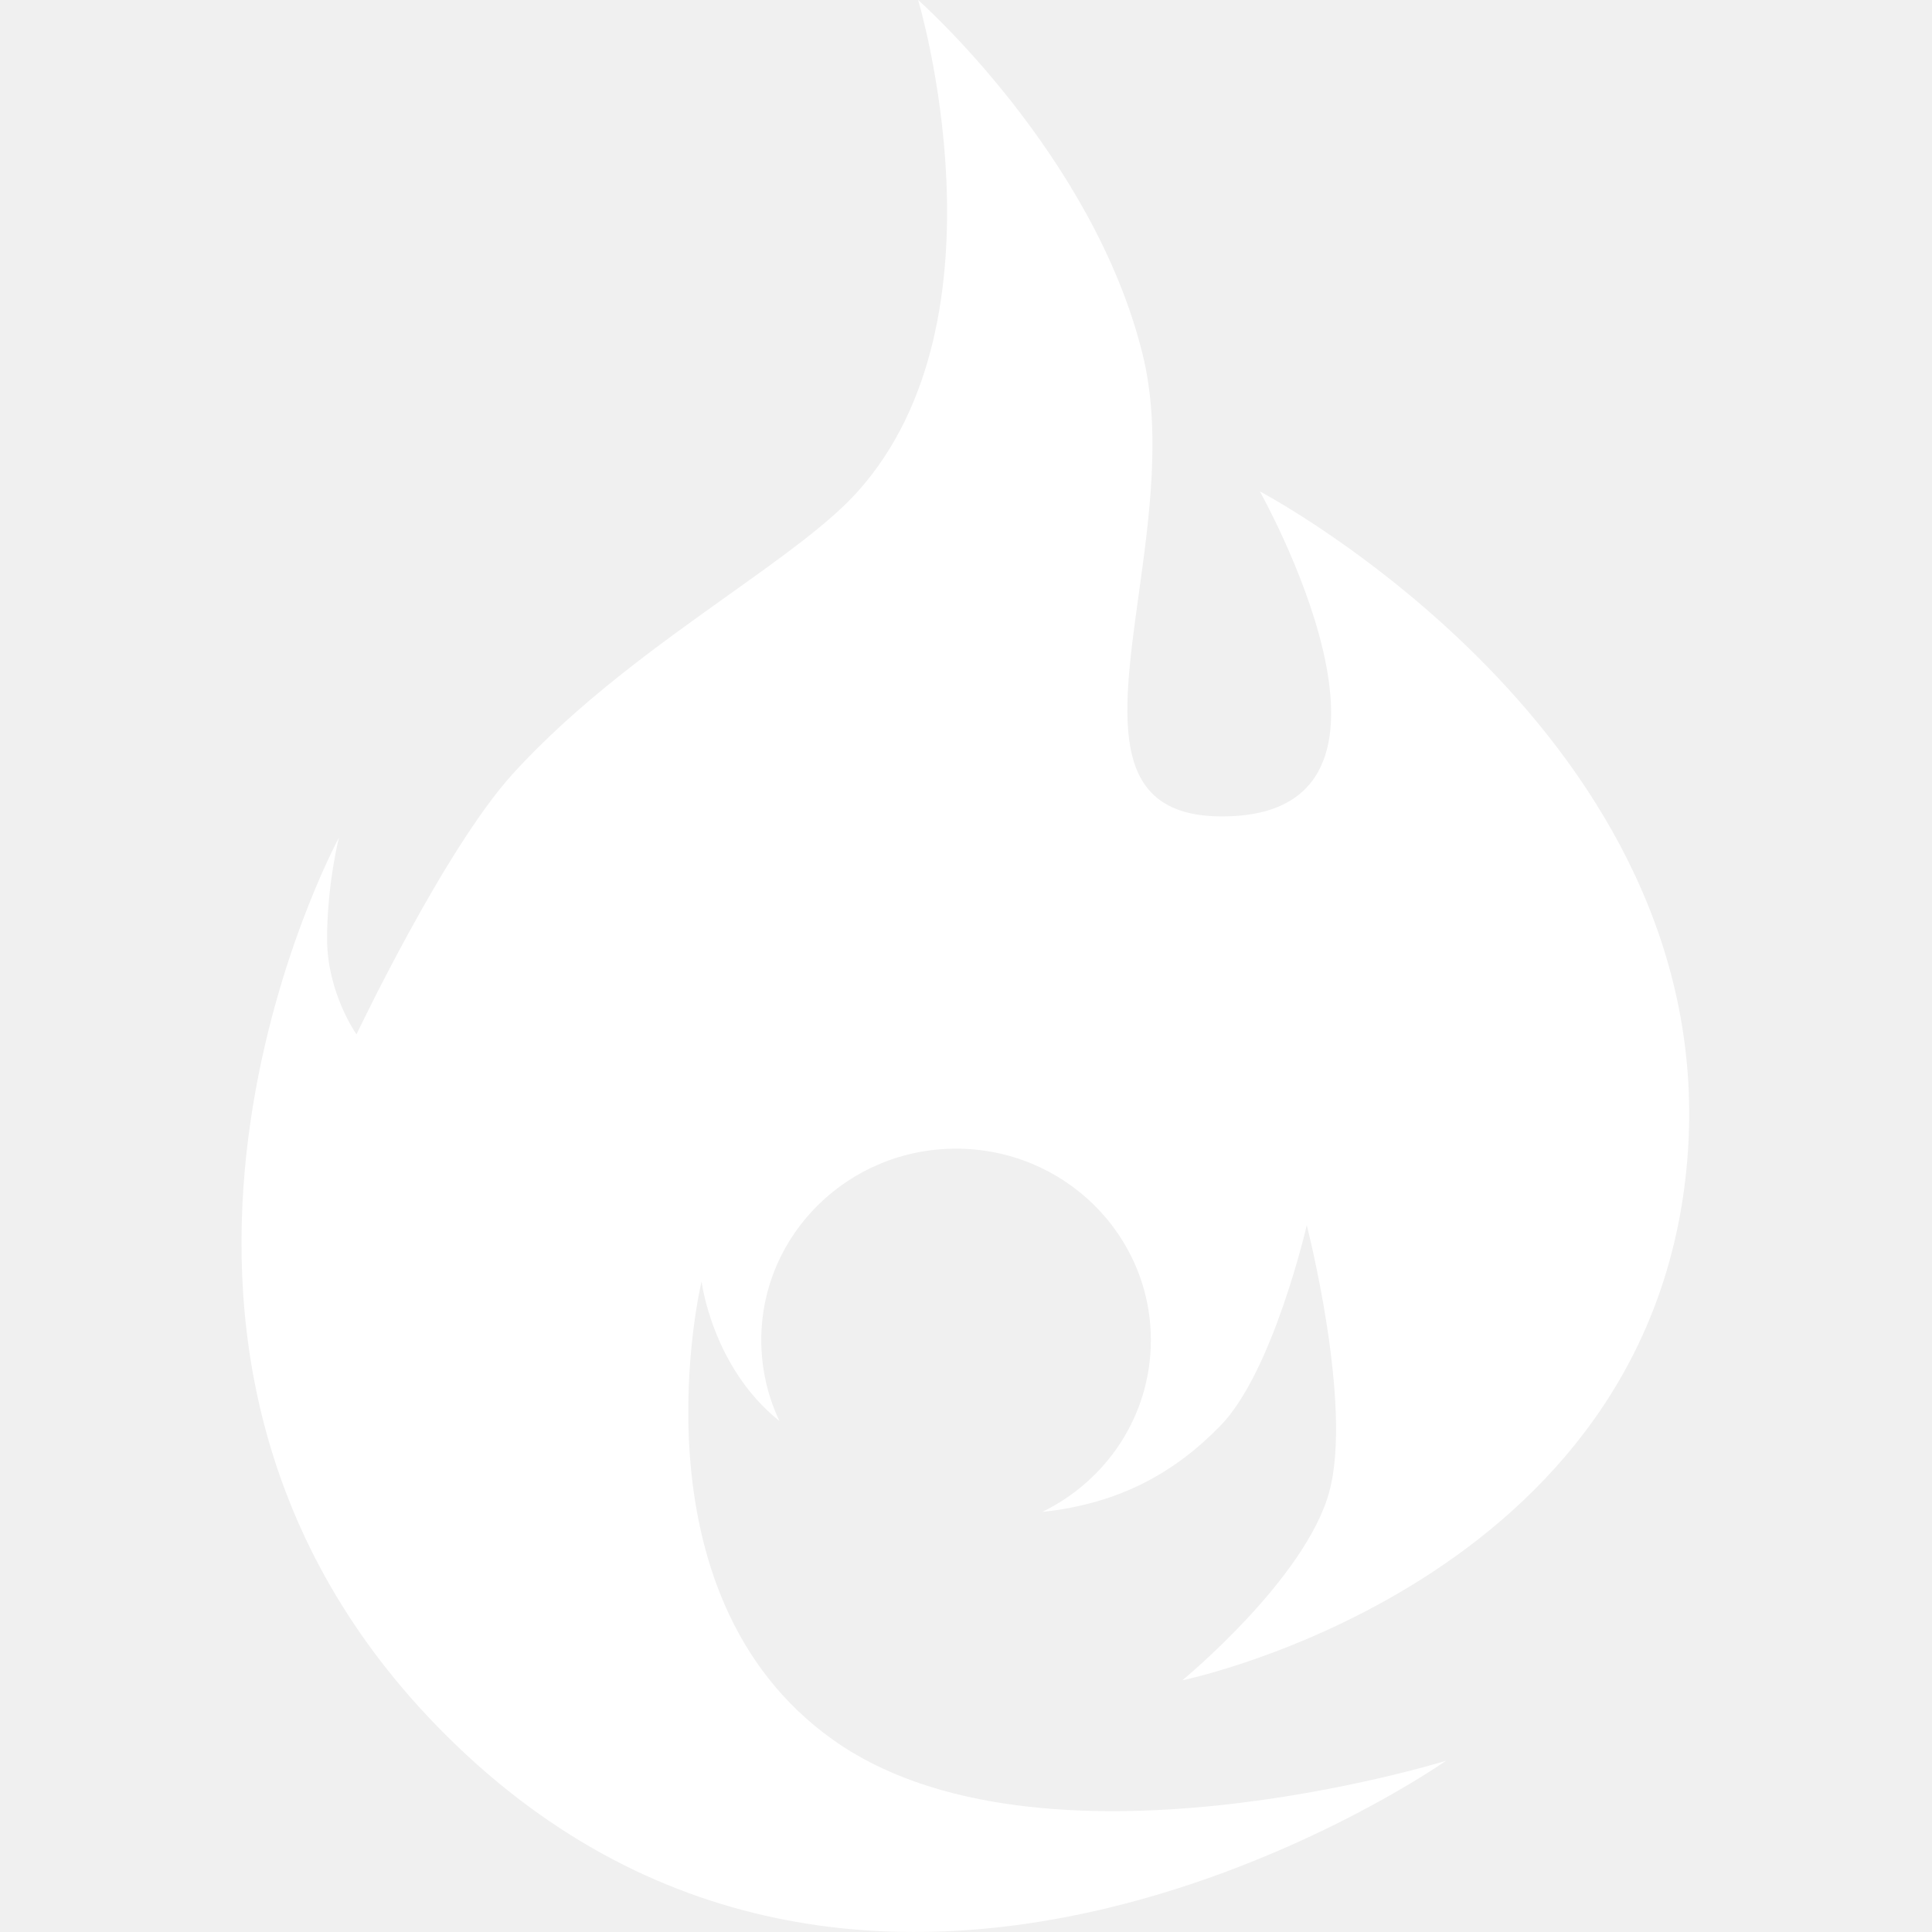
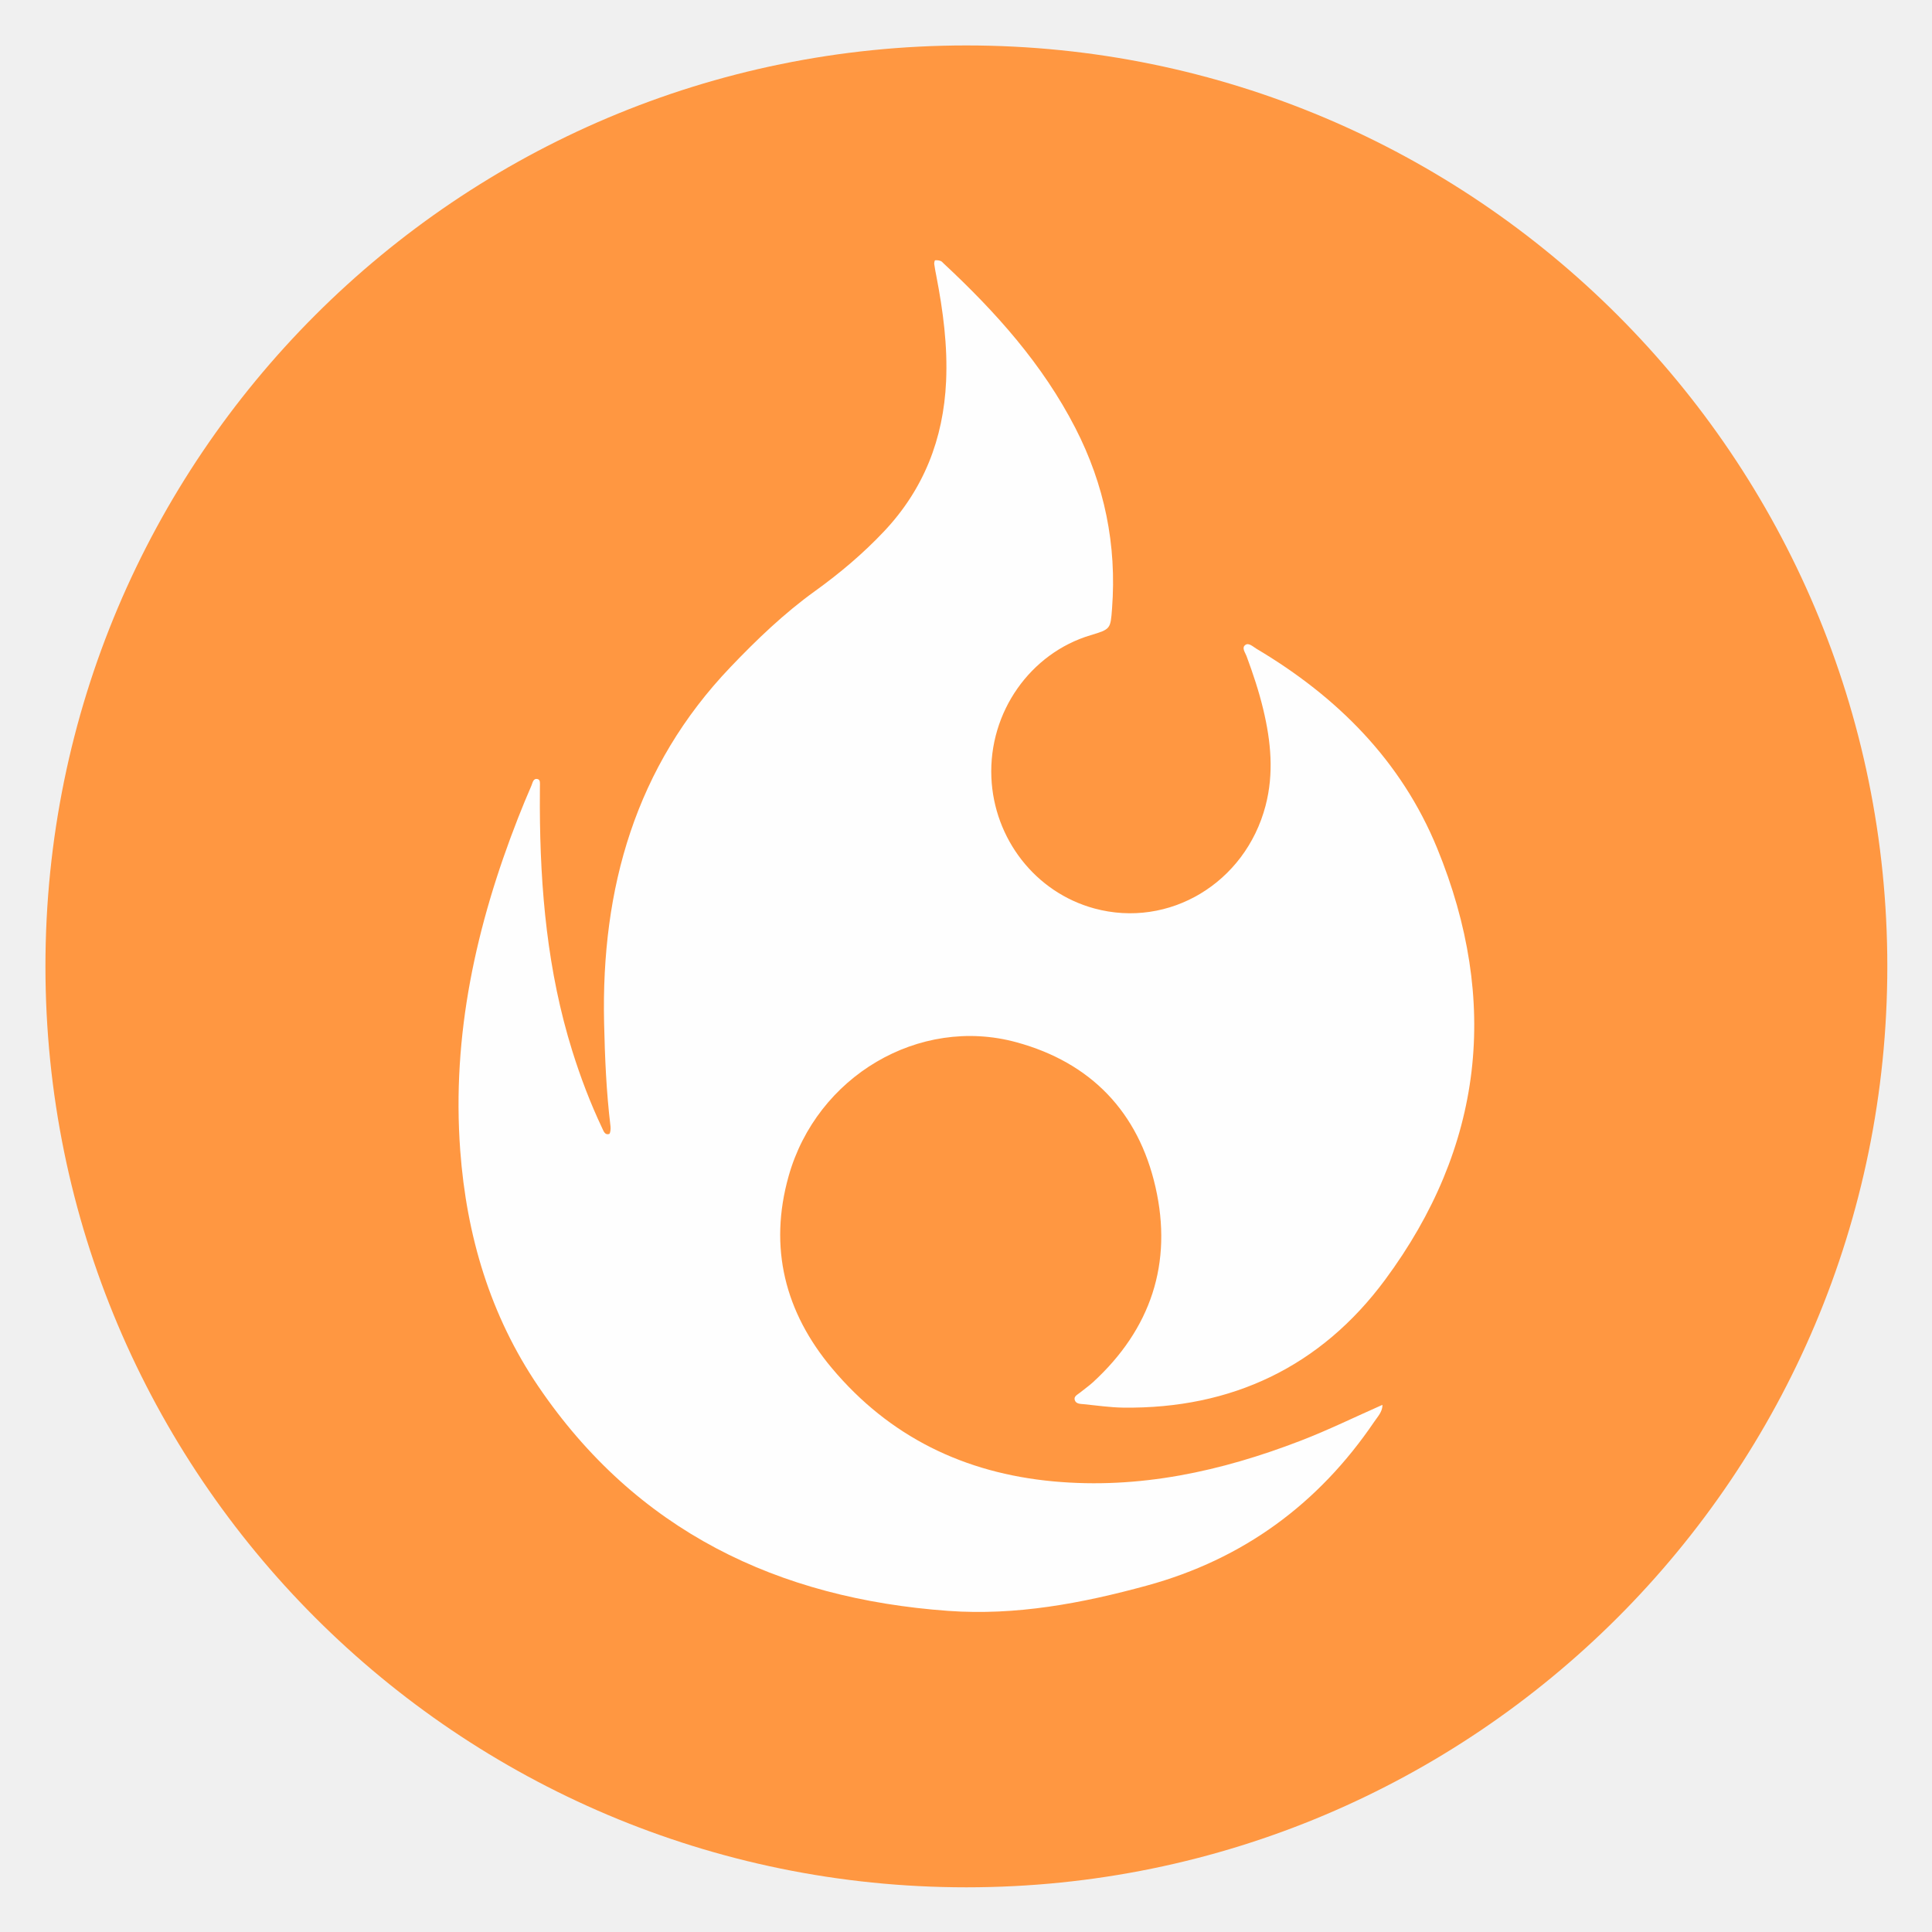
- <svg xmlns="http://www.w3.org/2000/svg" width="512" height="512" viewBox="0 0 512 512" fill="none">
-   <path fill-rule="evenodd" clip-rule="evenodd" d="M352.258 395.394C358.584 372.263 346.305 324.71 346.305 324.71C346.305 324.71 337.399 363.449 323.483 377.767C311.611 389.98 297.066 398.451 276.206 400.677C293.261 392.393 304.99 375.12 304.99 355.155C304.99 327.129 281.878 304.409 253.368 304.409C224.858 304.409 201.745 327.129 201.745 355.155C201.745 362.809 203.47 370.068 206.557 376.576C188.725 362.37 185.921 339.594 185.921 339.594C185.921 339.594 166.009 422.264 220.875 461.152C275.74 500.04 383.219 466.614 383.219 466.614C383.219 466.614 229.41 574.837 115.436 457.05C17.257 355.584 89.811 222.003 89.811 222.003C89.811 222.003 86.678 234.395 86.678 248.78C86.678 263.165 94.477 274.11 94.477 274.11C94.477 274.11 117.742 225.071 135.848 205.128C152.984 186.254 174.465 170.946 193.019 157.724C207.301 147.546 219.849 138.604 227.343 130.223C268.62 84.069 243.311 0 243.311 0C243.311 0 289.841 41.02 302.831 93.998C307.783 114.192 304.597 137.169 301.749 157.716C297.125 191.072 293.388 218.025 326.793 216.276C380.775 213.449 333.866 130.223 333.866 130.223C333.866 130.223 456.318 194.583 447.17 307.145C438.021 419.707 313.324 445.297 313.324 445.297C313.324 445.297 345.931 418.525 352.258 395.394Z" fill="white" />
+ <svg xmlns="http://www.w3.org/2000/svg" version="1.1" id="Capa_1" x="0px" y="0px" viewBox="0 0 255.1 255.1" style="enable-background:new 0 0 255.1 255.1;" xml:space="preserve">
+   <style type="text/css">
+ 	.st0{fill:#FF9741;}
+ 	.st1{fill:#FEFEFE;}
+ </style>
+   <circle class="st0" cx="127.6" cy="127.6" r="121.6" />
+   <path class="st1" d="M182.541,185.55c-0.027,0.889-0.626,1.494-1.083,2.168c-7.367,10.861-17.313,18.158-30,21.634  c-8.584,2.352-17.308,3.991-26.233,3.349c-22.541-1.622-41.215-10.568-54.166-29.673c-6.34-9.352-9.461-19.891-10.291-31.121  c-1.129-15.261,2.104-29.771,7.626-43.879c0.566-1.445,1.16-2.88,1.778-4.303c0.162-0.373,0.232-1.018,0.842-0.847  c0.357,0.1,0.274,0.608,0.276,0.955c0.006,0.913-0.013,1.827-0.009,2.74c0.041,10.913,1.005,21.705,4.281,32.187  c1.091,3.49,2.386,6.904,3.954,10.21c0.183,0.387,0.359,0.939,0.916,0.76c0.156-0.05,0.221-0.667,0.179-1.006  c-0.552-4.539-0.745-9.103-0.847-13.666c-0.398-17.762,4.124-33.811,16.675-46.962c3.465-3.63,7.086-7.109,11.187-10.06  c3.264-2.349,6.335-4.939,9.105-7.877c5.249-5.567,7.844-12.214,8.191-19.803c0.214-4.686-0.397-9.293-1.282-13.876  c-0.104-0.537-0.212-1.074-0.284-1.616c-0.022-0.165,0.056-0.486,0.116-0.493c0.238-0.028,0.499,0.006,0.727,0.086  c0.16,0.057,0.284,0.223,0.418,0.347c6.854,6.386,13.052,13.298,17.373,21.71c3.849,7.494,5.483,15.44,4.843,23.849  c-0.204,2.682-0.178,2.714-2.845,3.513c-7.901,2.367-13.454,10.11-13.086,18.79c0.342,8.068,5.783,15.167,13.602,17.288  c9.859,2.675,19.914-3.363,22.593-13.542c1.127-4.279,0.716-8.509-0.294-12.73c-0.574-2.401-1.354-4.738-2.211-7.052  c-0.177-0.477-0.693-1.105-0.146-1.481c0.455-0.313,1.001,0.241,1.458,0.513c10.659,6.331,19.124,14.776,23.86,26.344  c8.27,20.198,6.118,39.435-6.896,57c-8.472,11.434-20.221,17.041-34.563,16.855c-1.729-0.022-3.456-0.281-5.182-0.451  c-0.443-0.044-1.009-0.018-1.196-0.501c-0.205-0.533,0.343-0.752,0.673-1.024c0.564-0.465,1.173-0.877,1.71-1.37  c7.653-7.025,10.557-15.726,8.257-25.79c-2.259-9.884-8.508-16.425-18.377-19.111c-12.829-3.492-26.35,4.492-30.061,17.685  c-2.658,9.448-0.476,17.976,5.724,25.365c7.584,9.039,17.473,13.844,29.208,14.934c11.363,1.056,22.162-1.318,32.667-5.364  c3.657-1.408,7.189-3.141,10.778-4.726L182.541,185.55z" />
</svg>
